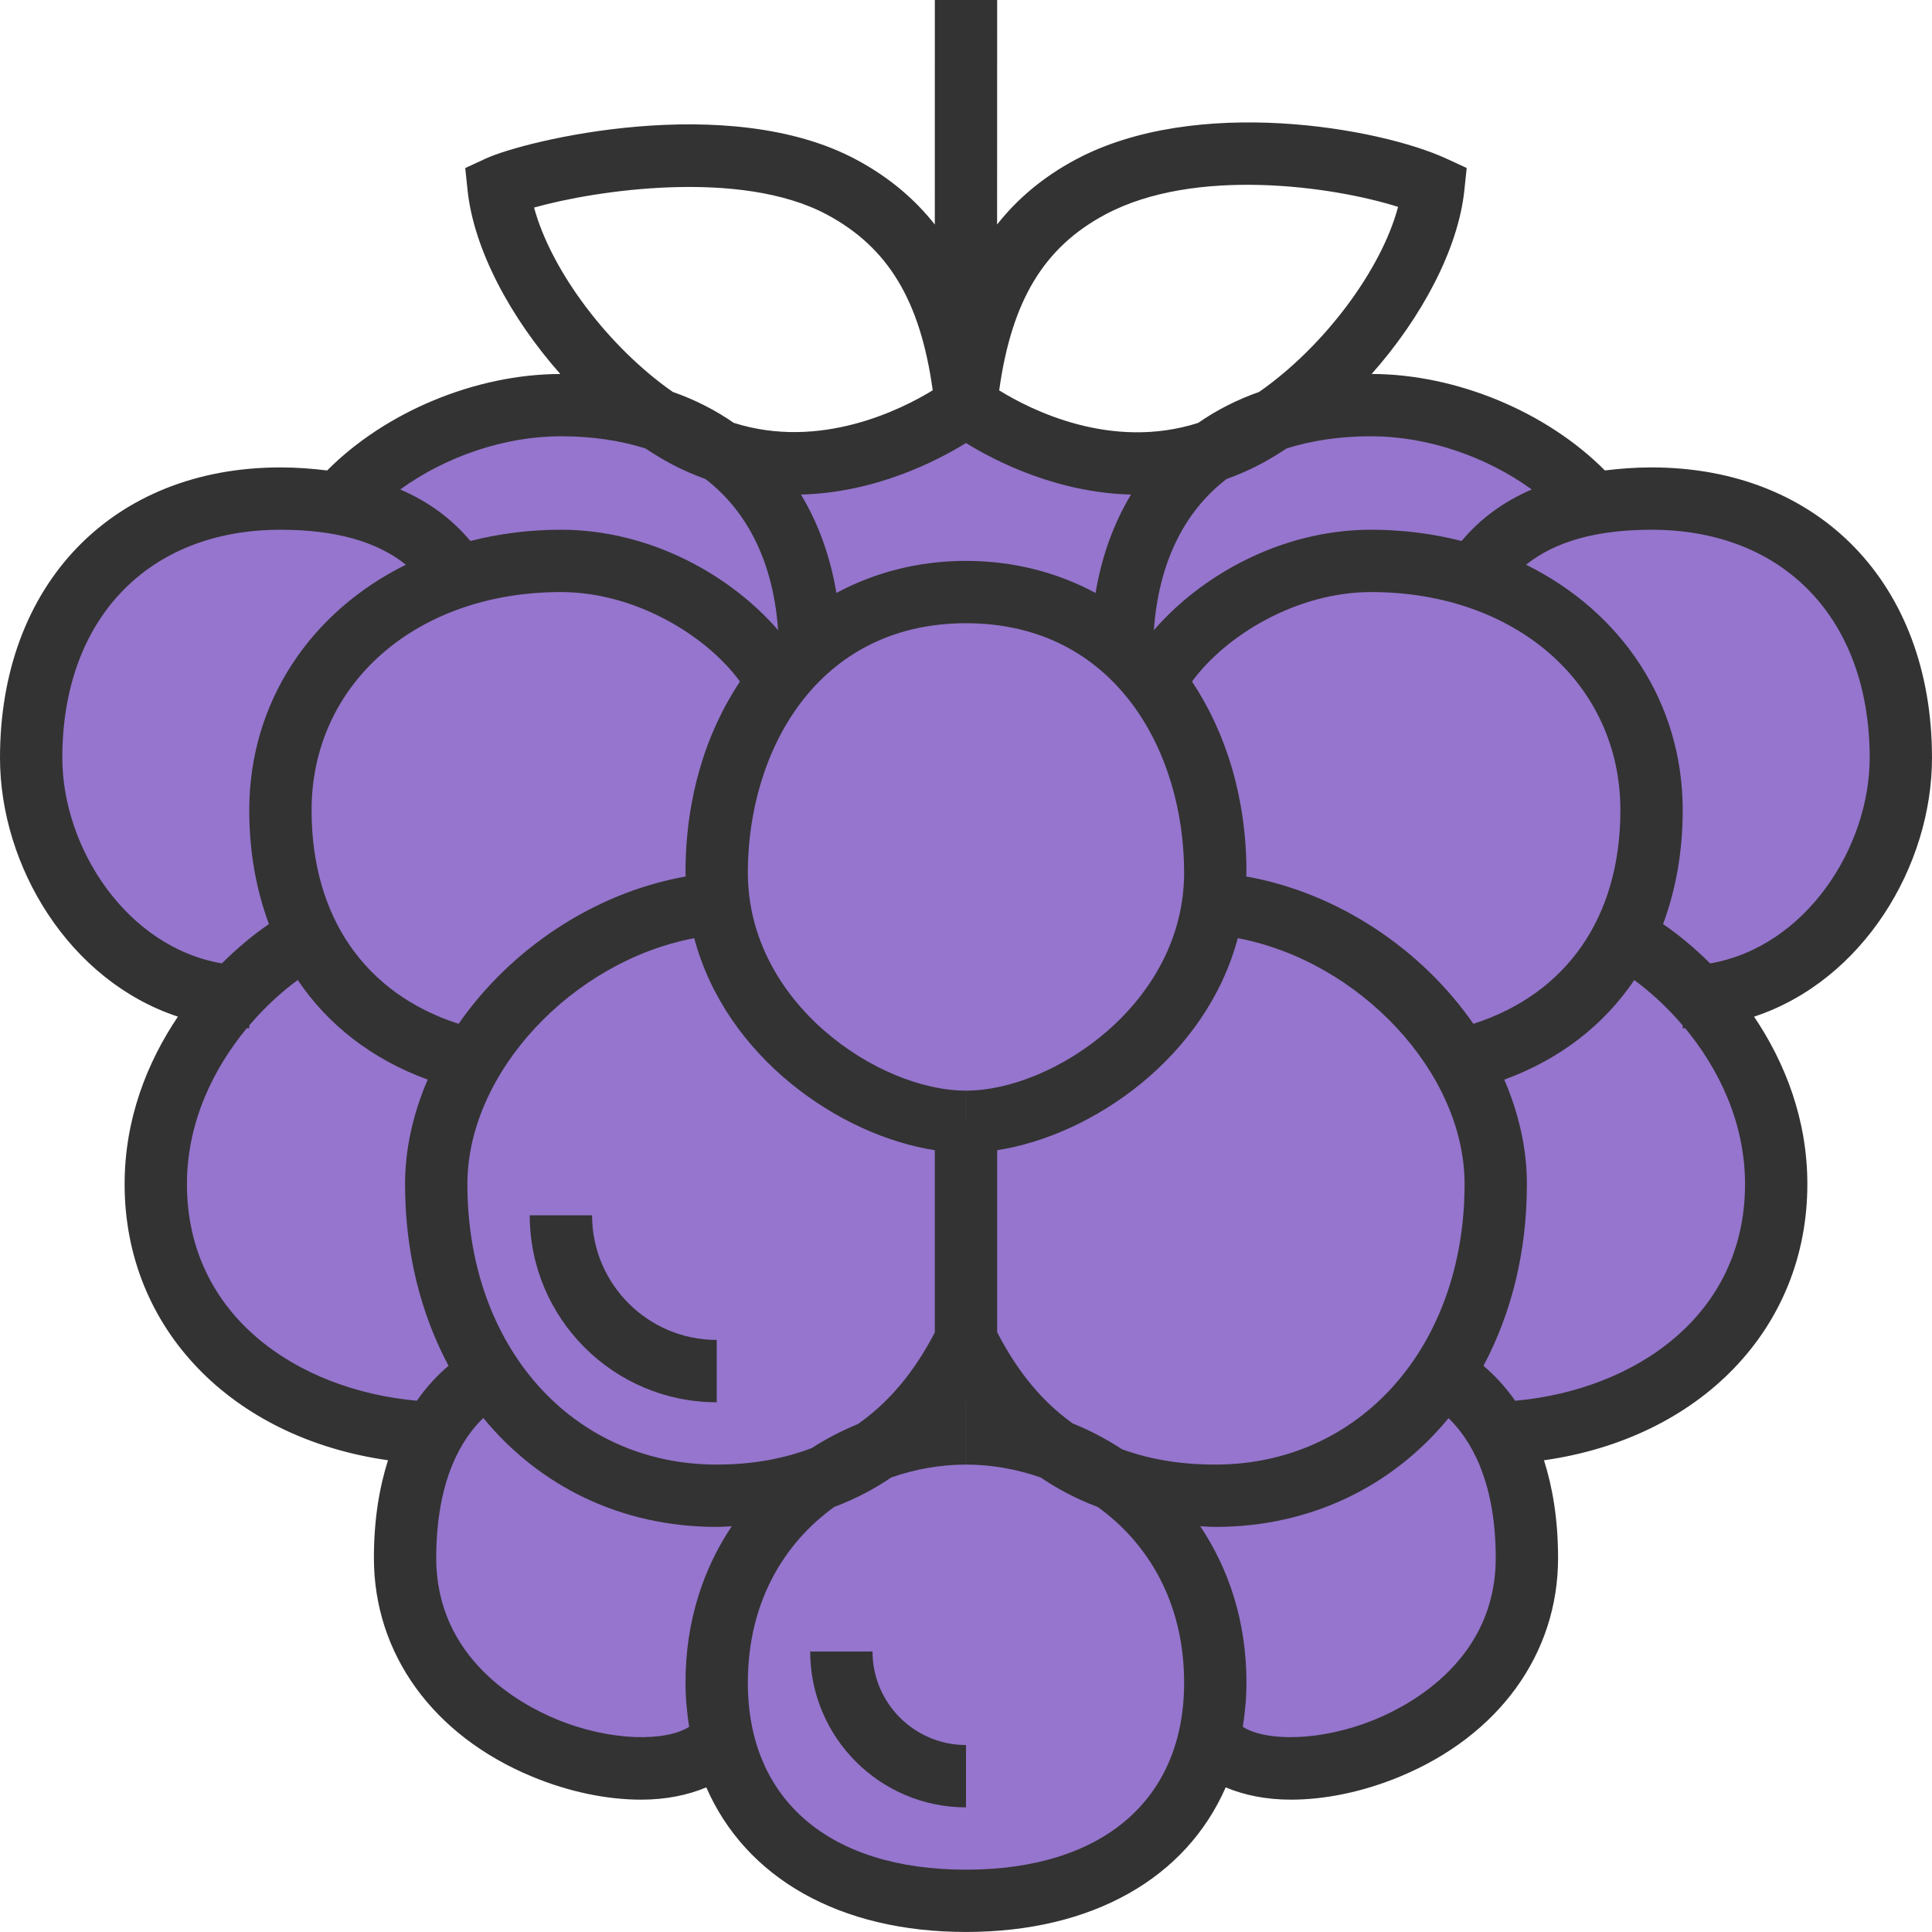
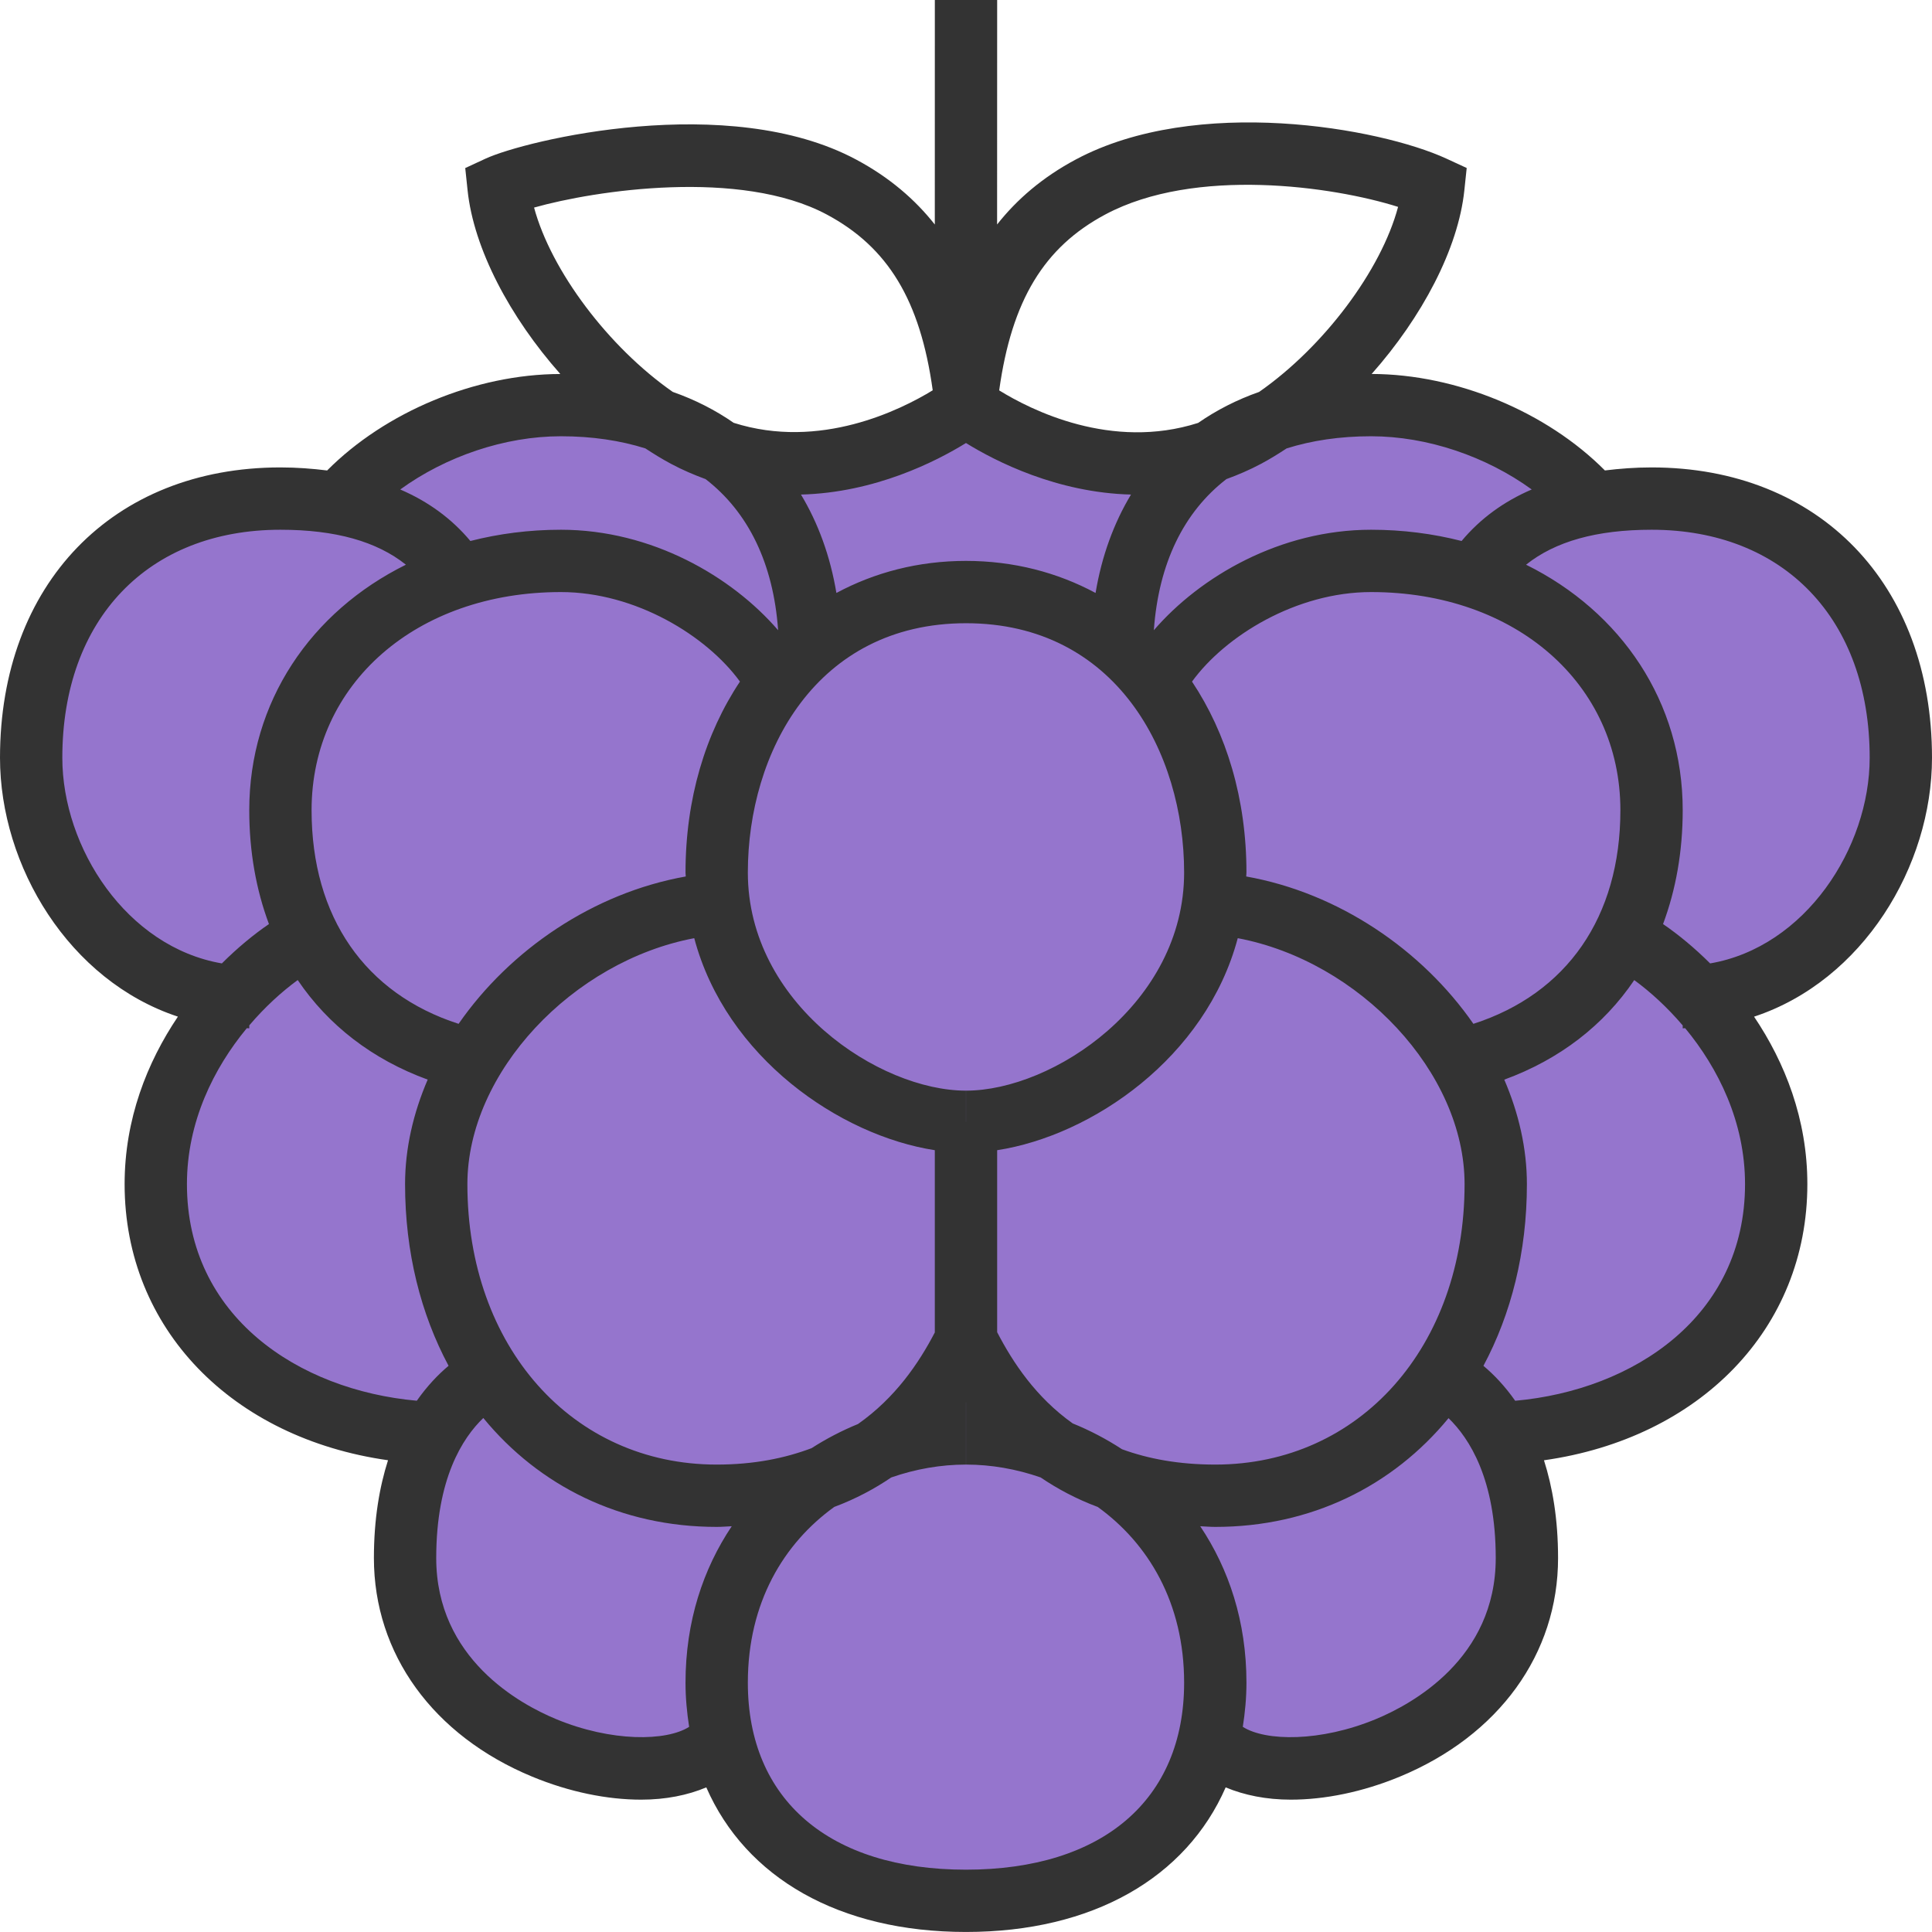
<svg xmlns="http://www.w3.org/2000/svg" xmlns:xlink="http://www.w3.org/1999/xlink" width="496" height="496" viewBox="0 0 496 496" version="1.1">
  <g id="Canvas" transform="translate(300 -655)">
    <g id="logo">
      <g id="Vector">
        <use xlink:href="#path0_fill" transform="translate(-292 759)" fill="#9575CD" />
      </g>
      <g id="Group">
        <g id="Vector">
          <use xlink:href="#path1_fill" transform="translate(-300 655)" fill="#333333" />
-         </g>
-         <g id="Vector">
-           <use xlink:href="#path2_fill" transform="translate(-164 967)" fill="#333333" />
-         </g>
-         <g id="Vector">
-           <use xlink:href="#path3_fill" transform="translate(-92 1079)" fill="#333333" />
        </g>
      </g>
    </g>
  </g>
  <defs>
    <path id="path0_fill" d="M 480 90.536C 480 51.92 455.472 24 416 24C 410.896 24 406.192 24.4 401.816 25.136L 400.016 24C 386.92 9.792 365.096 -2.19727e-06 344 -2.19727e-06C 323.592 -2.19727e-06 307.408 6.296 296.4 17.744L 240 2.2L 184.024 18.216C 173.016 6.48 156.68 -2.19727e-06 136 -2.19727e-06C 114.92 -2.19727e-06 93.08 9.792 80 24L 79.016 25.24C 74.416 24.416 69.416 24 64 24C 24.536 24 0 51.92 0 90.536C 0 119.888 22 149.28 51.936 151.76C 41.16 163.536 32 180.232 32 200C 32 238.856 64.728 262.544 103.264 263.872C 99.2 271.112 96 281.408 96 296C 96 344 160 360 176 344L 177.936 343.664C 184.288 368.76 206.504 384 240 384C 273.352 384 295.52 368.896 301.992 344L 304 344C 320 360 384 344 384 296C 384 281.408 380.792 271.112 376.736 263.872C 415.28 262.544 448 238.856 448 200C 448 180.232 438.832 163.536 428.064 151.76C 458 149.28 480 119.888 480 90.536Z" />
    <path id="path1_fill" d="M 496 194.536C 496 149.952 467.064 120 424 120C 419.776 120 415.832 120.312 412.024 120.776C 397.072 105.728 373.944 96.056 352.144 96.008C 365.072 81.416 374.376 63.88 375.944 48.824L 376.544 43.128L 371.344 40.728C 354.176 32.808 307.144 24.432 276.224 40.928C 267.544 45.552 260.984 51.288 255.984 57.632L 256 1.8999e-10L 240 1.8999e-10L 239.992 57.64C 234.992 51.304 228.432 45.568 219.76 40.944C 187.008 23.448 134.984 35.96 124.64 40.736L 119.44 43.144L 120.04 48.832C 121.616 63.88 130.92 81.424 143.848 96.016C 122.048 96.056 98.928 105.744 83.984 120.784C 80.168 120.312 76.224 120 71.992 120C 28.928 120 0 149.952 0 194.536C 0 222.384 17.752 251.792 45.672 261C 37.752 272.76 31.992 287.32 31.992 303.992C 31.992 341.192 59.664 369.232 99.616 374.888C 97.432 381.736 95.992 389.952 95.992 399.992C 95.992 424.592 111.176 445.568 136.616 456.112C 146.176 460.072 155.896 462.024 164.608 462.024C 170.888 462.024 176.528 460.888 181.328 458.872C 191.456 482.04 215.416 495.992 247.992 495.992C 280.568 495.992 304.536 482.04 314.664 458.872C 319.464 460.88 325.104 462.024 331.384 462.024C 340.096 462.024 349.816 460.072 359.376 456.112C 384.816 445.576 400 424.6 400 400C 400 389.96 398.56 381.736 396.384 374.896C 436.32 369.24 464 341.2 464 304C 464 287.328 458.248 272.768 450.32 261.008C 478.24 251.792 496 222.384 496 194.536ZM 378.264 262.848C 365.056 243.816 343.648 229.232 319.936 225.016C 319.944 224.672 320 224.344 320 224C 320 205.04 314.864 188.264 306.024 174.984C 314.576 163.208 332.832 152 352 152C 389.088 152 416 175.552 416 208C 416 235.464 402.232 255.12 378.264 262.848ZM 288.064 372.064C 284.04 369.44 279.8 367.216 275.392 365.432C 265.944 358.712 260.072 349.856 256 342.016L 256 295.288C 280.304 291.552 309.608 271.528 317.768 240.856C 348.984 246.752 376 275.32 376 304C 376 345.72 349.088 376 312 376C 302.6 376 294.736 374.504 288.064 372.064ZM 208.344 371.792C 201.56 374.344 193.64 376 183.992 376C 146.904 376 119.992 345.72 119.992 304C 119.992 275.328 147.008 246.752 178.232 240.856C 186.384 271.528 215.68 291.536 239.992 295.288L 239.992 342.08C 235.88 349.976 229.856 358.856 220.28 365.584C 216.136 367.28 212.144 369.352 208.344 371.792ZM 79.992 208C 79.992 175.552 106.904 152 143.992 152C 163.16 152 181.416 163.216 189.968 174.984C 181.12 188.264 175.992 205.032 175.992 224C 175.992 224.344 176.048 224.672 176.056 225.016C 152.344 229.232 130.936 243.824 117.736 262.848C 93.768 255.12 79.992 235.464 79.992 208ZM 247.992 113.736C 255.592 118.432 271.36 126.488 290.36 126.968C 285.96 134.288 282.848 142.728 281.264 152.232C 271.464 146.968 260.24 144 247.992 144C 235.744 144 224.528 146.968 214.728 152.232C 213.144 142.728 210.032 134.28 205.632 126.968C 224.632 126.488 240.392 118.432 247.992 113.736ZM 248.008 280L 248.008 288L 247.992 288L 247.992 280C 225.696 280 191.992 257.664 191.992 224C 191.992 193.168 209.52 160 248.008 160C 286.48 160 304 193.168 304 224C 304 257.664 270.296 280 248.008 280ZM 375.232 138.888C 367.928 137.024 360.152 136 352 136C 328.688 136 308.128 147.992 296.224 161.8C 297.456 144.624 303.896 131.464 314.848 123C 317.808 121.92 320.784 120.656 323.776 119.056C 325.984 117.88 328.16 116.536 330.312 115.12C 336.744 113.096 343.96 112 352 112C 366.44 112 381.576 117.192 393.24 125.664C 386.008 128.768 380 133.184 375.232 138.888ZM 283.776 55.056C 306.792 42.768 342.248 47.824 358.928 53.112C 354.576 69.448 339.784 89.104 323.256 100.616C 317.512 102.632 312.296 105.312 307.592 108.576C 285.352 115.68 264.704 105.288 256.52 100.224C 259.736 77.096 268.032 63.456 283.776 55.056ZM 212.224 55.056C 227.96 63.456 236.256 77.088 239.456 100.2C 231.28 105.208 210.52 115.6 188.36 108.552C 183.664 105.296 178.456 102.624 172.72 100.616C 156.256 89.144 141.52 69.592 137.112 53.288C 152.808 48.848 190.104 43.248 212.224 55.056ZM 143.992 112C 152.032 112 159.256 113.096 165.688 115.12C 167.848 116.536 170.024 117.88 172.232 119.056C 175.216 120.656 178.192 121.92 181.144 123C 192.096 131.464 198.544 144.624 199.768 161.8C 187.864 147.992 167.304 136 143.992 136C 135.84 136 128.064 137.024 120.76 138.888C 115.992 133.184 109.984 128.776 102.752 125.664C 114.424 117.192 129.552 112 143.992 112ZM 16 194.536C 16 158.976 37.976 136 71.992 136C 86.128 136 96.736 139.008 104.208 144.976C 79.824 157.024 63.992 180.176 63.992 208C 63.992 218.648 65.76 228.44 69.048 237.232C 65.088 239.936 60.968 243.344 56.96 247.336C 32.512 243.136 16 217.664 16 194.536ZM 47.992 304C 47.992 288.008 54.888 274.208 63.368 263.96C 63.584 263.968 63.776 264 63.992 264L 63.992 263.248C 68.008 258.528 72.32 254.608 76.432 251.608C 84.264 263.192 95.576 271.976 109.8 277.168C 106.112 285.744 103.992 294.816 103.992 303.992C 103.992 321.528 108.048 337.344 115.16 350.64C 112.512 352.856 109.68 355.8 107.008 359.608C 76.56 356.888 47.992 337.928 47.992 304ZM 142.744 441.336C 133.496 437.504 111.992 425.816 111.992 400C 111.992 379.656 118.728 369.176 124.08 364.04C 138.392 381.48 159.368 392 183.992 392C 185.336 392 186.56 391.88 187.856 391.832C 180.528 402.776 175.992 416.248 175.992 432C 175.992 435.936 176.36 439.688 176.92 443.328C 171.104 447.056 156.992 447.248 142.744 441.336ZM 247.992 480C 212.928 480 191.992 462.056 191.992 432C 191.992 411.416 201.232 396.208 214.176 386.872C 219.744 384.792 224.568 382.184 228.808 379.304C 235.032 377.136 241.552 376 247.992 376L 247.992 360.016C 247.992 360.016 247.992 360.008 248 360.008C 248 360.008 248.008 360.016 248.008 360.024L 248.008 376C 254.44 376 260.952 377.136 267.168 379.304C 271.416 382.192 276.256 384.8 281.824 386.88C 294.76 396.216 304 411.424 304 432C 304 462.056 283.064 480 247.992 480ZM 353.248 441.336C 339 447.248 324.896 447.064 319.064 443.328C 319.632 439.688 320 435.936 320 432C 320 416.248 315.464 402.776 308.136 391.832C 309.432 391.88 310.656 392 312 392C 336.608 392 357.56 381.496 371.88 364.08C 377.232 369.256 384 379.76 384 400C 384 425.816 362.496 437.504 353.248 441.336ZM 448 304C 448 337.928 419.432 356.888 388.992 359.616C 386.312 355.8 383.48 352.856 380.84 350.648C 387.944 337.352 392 321.536 392 304C 392 294.824 389.888 285.752 386.192 277.176C 400.416 271.976 411.736 263.2 419.56 251.616C 423.664 254.616 427.984 258.536 432 263.256L 432 264C 432.216 264 432.416 263.968 432.624 263.96C 441.104 274.208 448 288.008 448 304ZM 439.04 247.336C 435.032 243.344 430.912 239.944 426.952 237.232C 430.232 228.44 432 218.648 432 208C 432 180.176 416.168 157.032 391.784 144.976C 399.256 139.008 409.864 136 424 136C 458.016 136 480 158.976 480 194.536C 480 217.664 463.488 243.136 439.04 247.336Z" />
    <path id="path2_fill" d="M 16 -2.19727e-06L 0 -2.19727e-06C 0 26.472 21.528 48 48 48L 48 32C 30.352 32 16 17.648 16 -2.19727e-06Z" />
    <path id="path3_fill" d="M 16 -2.19727e-06L 0 -2.19727e-06C 0 22.056 17.944 40 40 40L 40 24C 26.768 24 16 13.232 16 -2.19727e-06Z" />
  </defs>
</svg>
